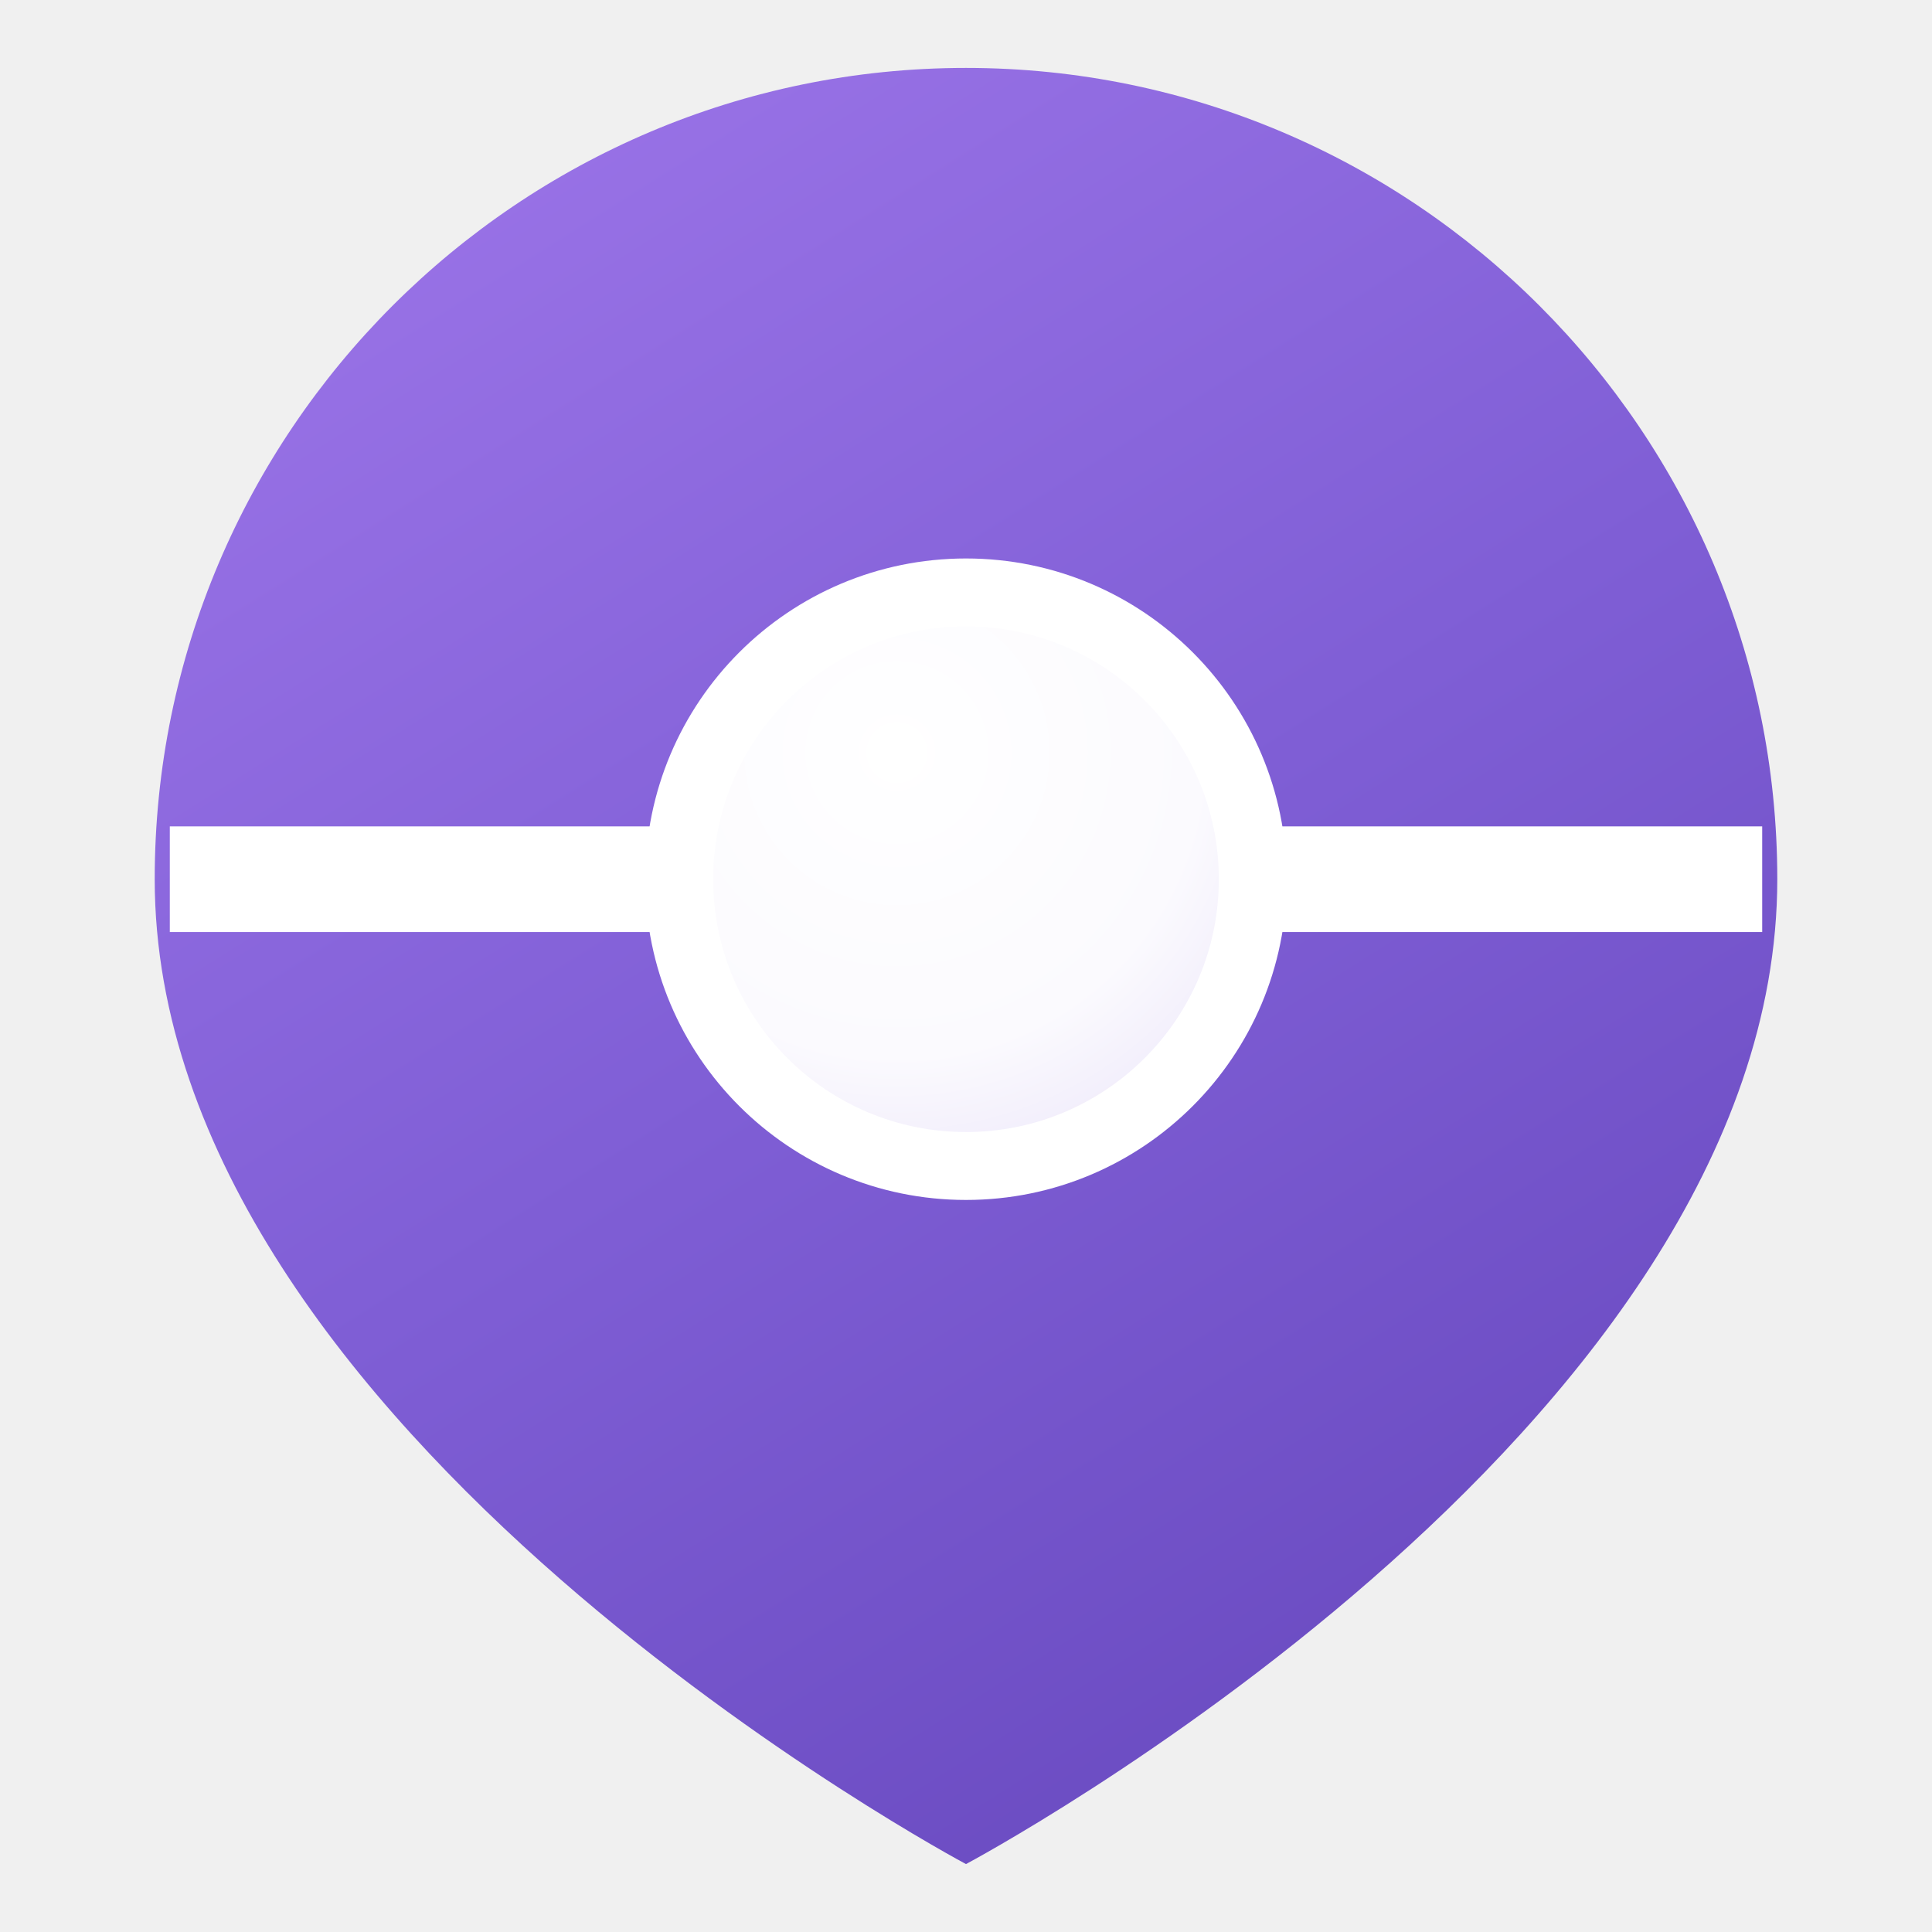
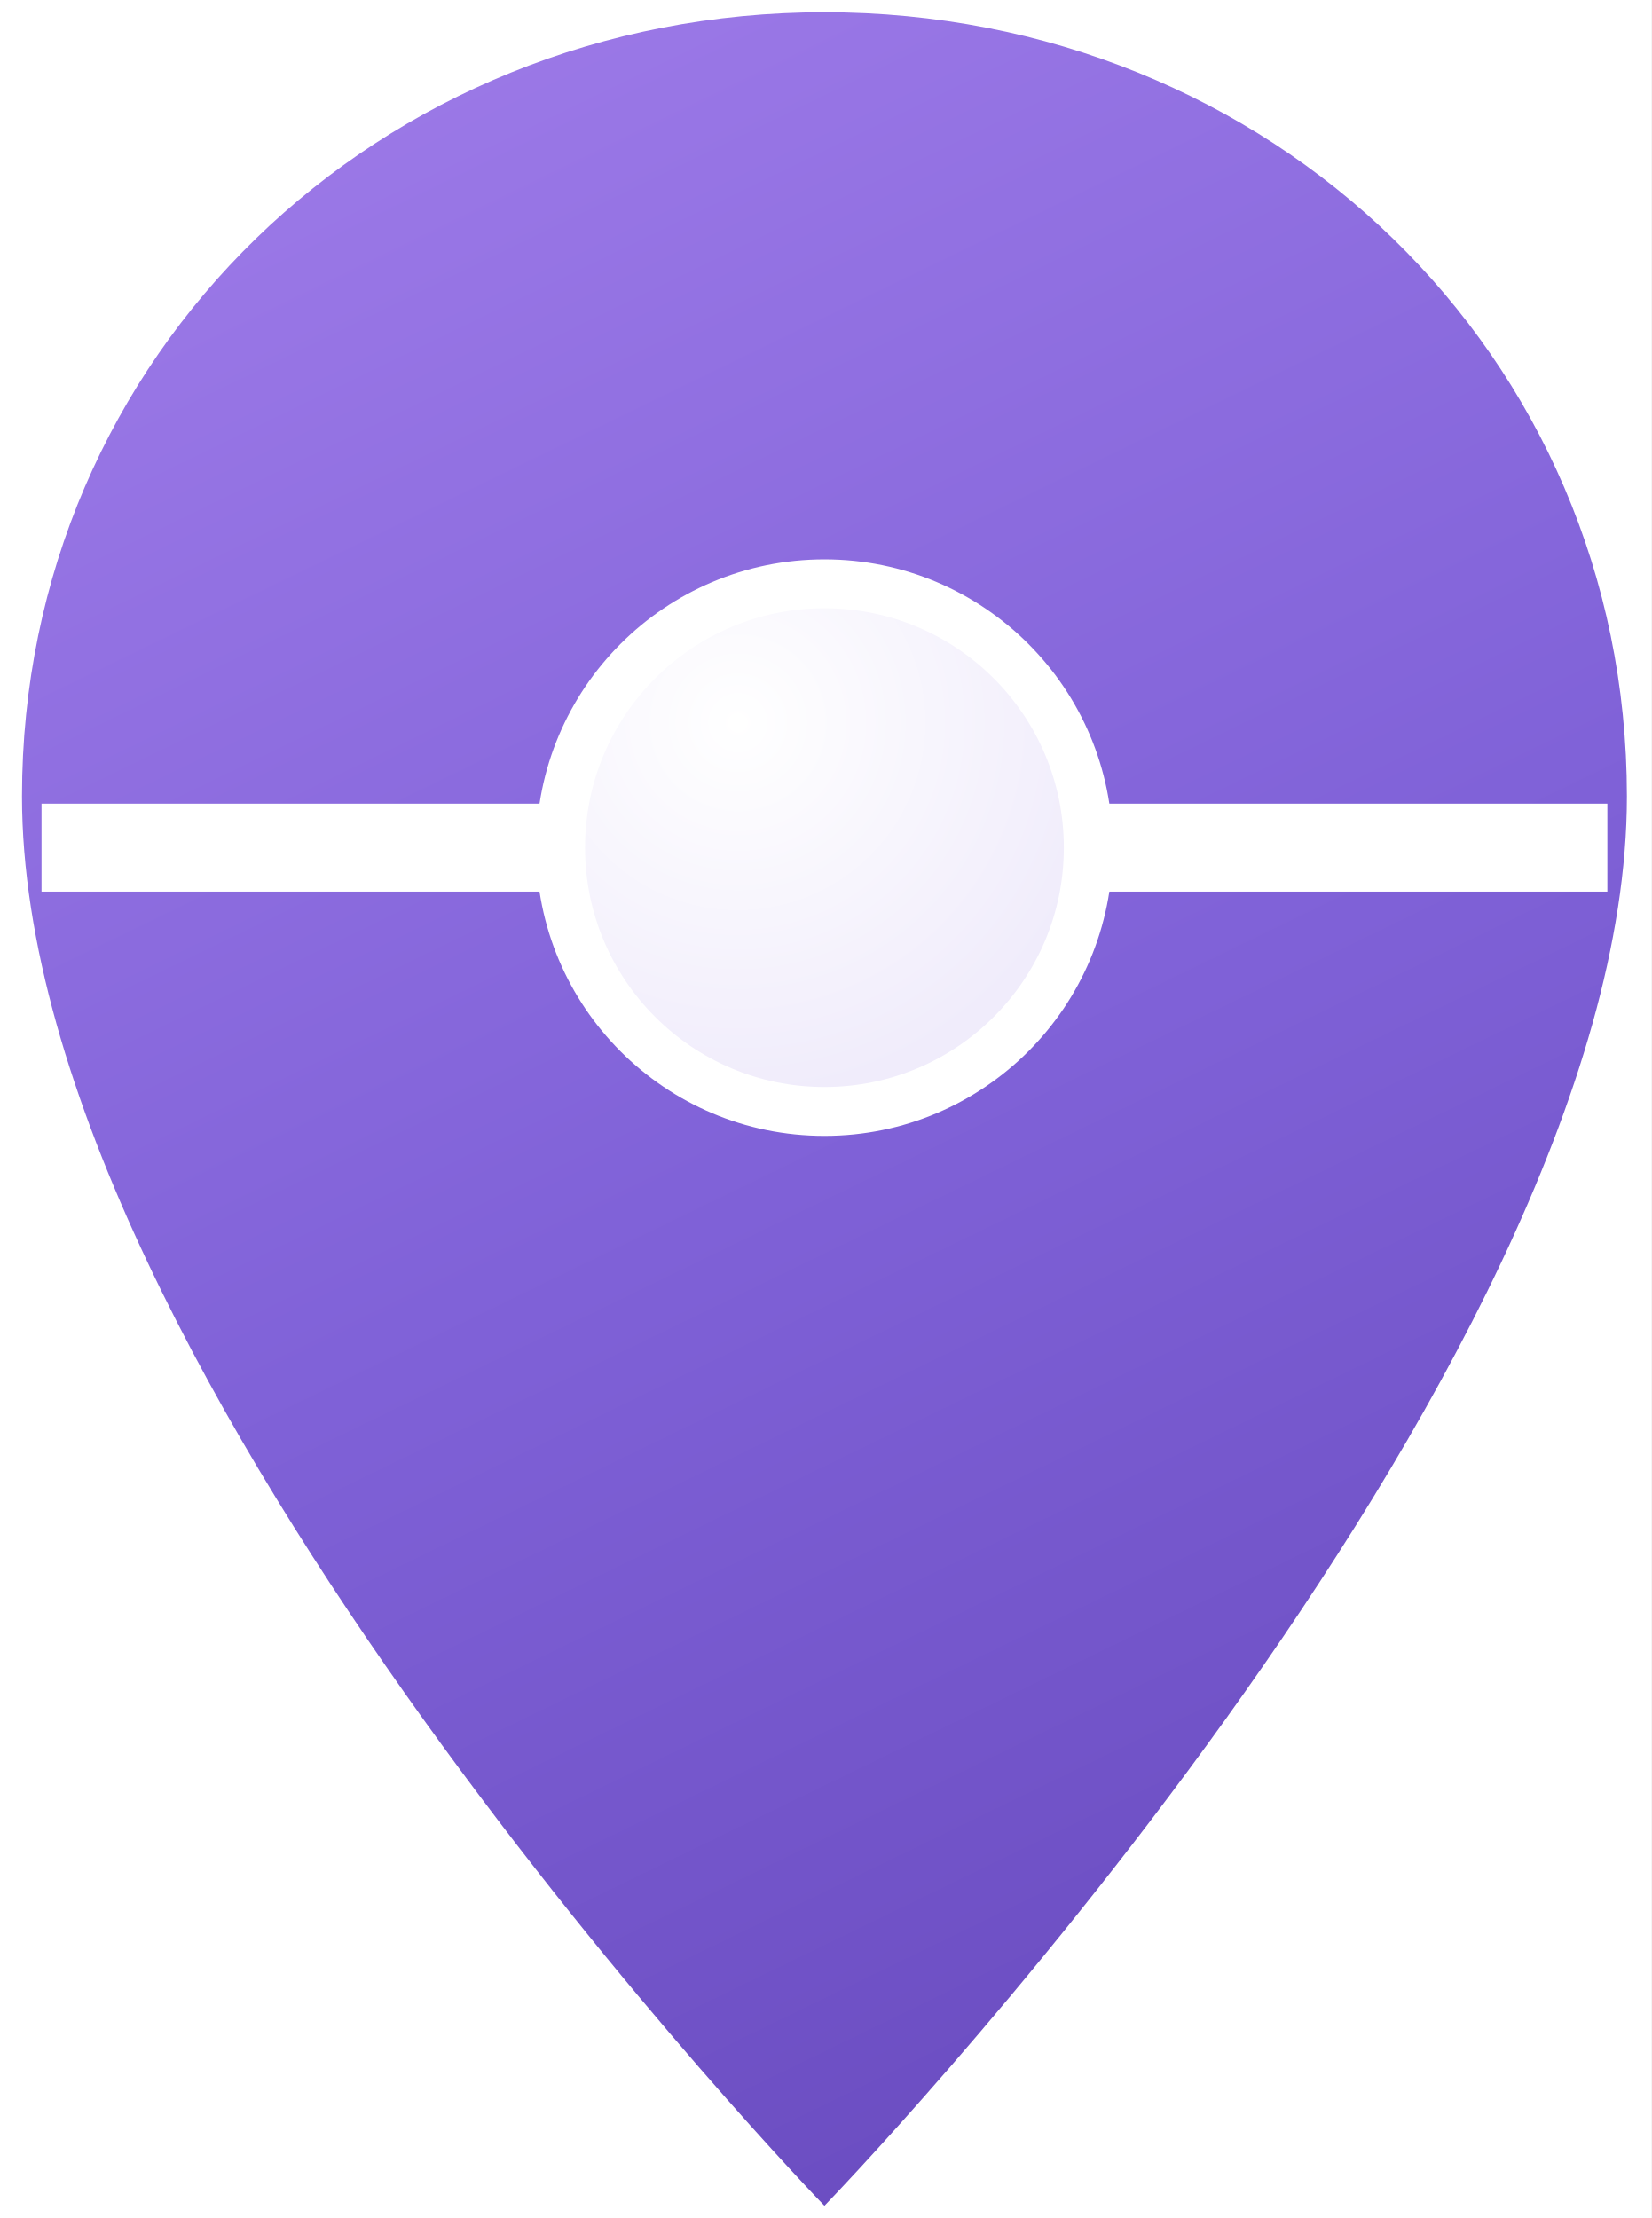
- <svg xmlns="http://www.w3.org/2000/svg" viewBox="0 0 512 512" role="img" aria-label="FUNY PIN">
+ <svg xmlns="http://www.w3.org/2000/svg" viewBox="0 0 676 908" role="img" aria-label="FUNY PIN">
  <defs>
-     <linearGradient id="funyPinPurple" x1="110" y1="36" x2="388" y2="478" gradientUnits="userSpaceOnUse">
-       <stop offset="0" stop-color="#9A73E7" />
-       <stop offset=".48" stop-color="#805FD6" />
-       <stop offset="1" stop-color="#6849BF" />
+     <linearGradient id="funyPinBrand" x1="128" y1="16" x2="556" y2="897" gradientUnits="userSpaceOnUse">
+       <stop offset="0" stop-color="#9D7AE8" />
+       <stop offset=".5" stop-color="#8062D8" />
+       <stop offset="1" stop-color="#6749BD" />
    </linearGradient>
-     <radialGradient id="funyPinCenter" cx="38%" cy="28%" r="78%">
+     <radialGradient id="funyPinCenter" cx="32%" cy="24%" r="78%">
      <stop offset="0" stop-color="#FFFFFF" />
-       <stop offset=".68" stop-color="#FBFAFE" />
-       <stop offset="1" stop-color="#EEE9FA" />
+       <stop offset="1" stop-color="#F0ECFB" />
    </radialGradient>
  </defs>
-   <path d="M256 18C137.4 18 41 114.4 41 233c0 146.7 215 261 215 261s215-114.3 215-261C471 114.4 374.6 18 256 18Z" fill="url(#funyPinPurple)" />
-   <path d="M45 219h128.5a86 86 0 0 1 165 0H467v28H338.5a86 86 0 0 1-165 0H45v-28Z" fill="#FFFFFF" />
-   <circle cx="256" cy="233" r="76" fill="url(#funyPinCenter)" stroke="#FFFFFF" stroke-width="18" />
+   <rect width="676" height="908" fill="#FFFFFF" />
+   <path d="M337.5 5C155 5 9 145 9 326c0 238 328.5 577 328.5 577S666 564 666 326C666 145 520 5 337.5 5Z" fill="url(#funyPinBrand)" />
+   <rect x="17" y="329" width="641" height="36" fill="#FFFFFF" />
+   <circle cx="337.5" cy="347" r="118" fill="#FFFFFF" />
+   <circle cx="337.5" cy="347" r="98" fill="url(#funyPinCenter)" />
</svg>
